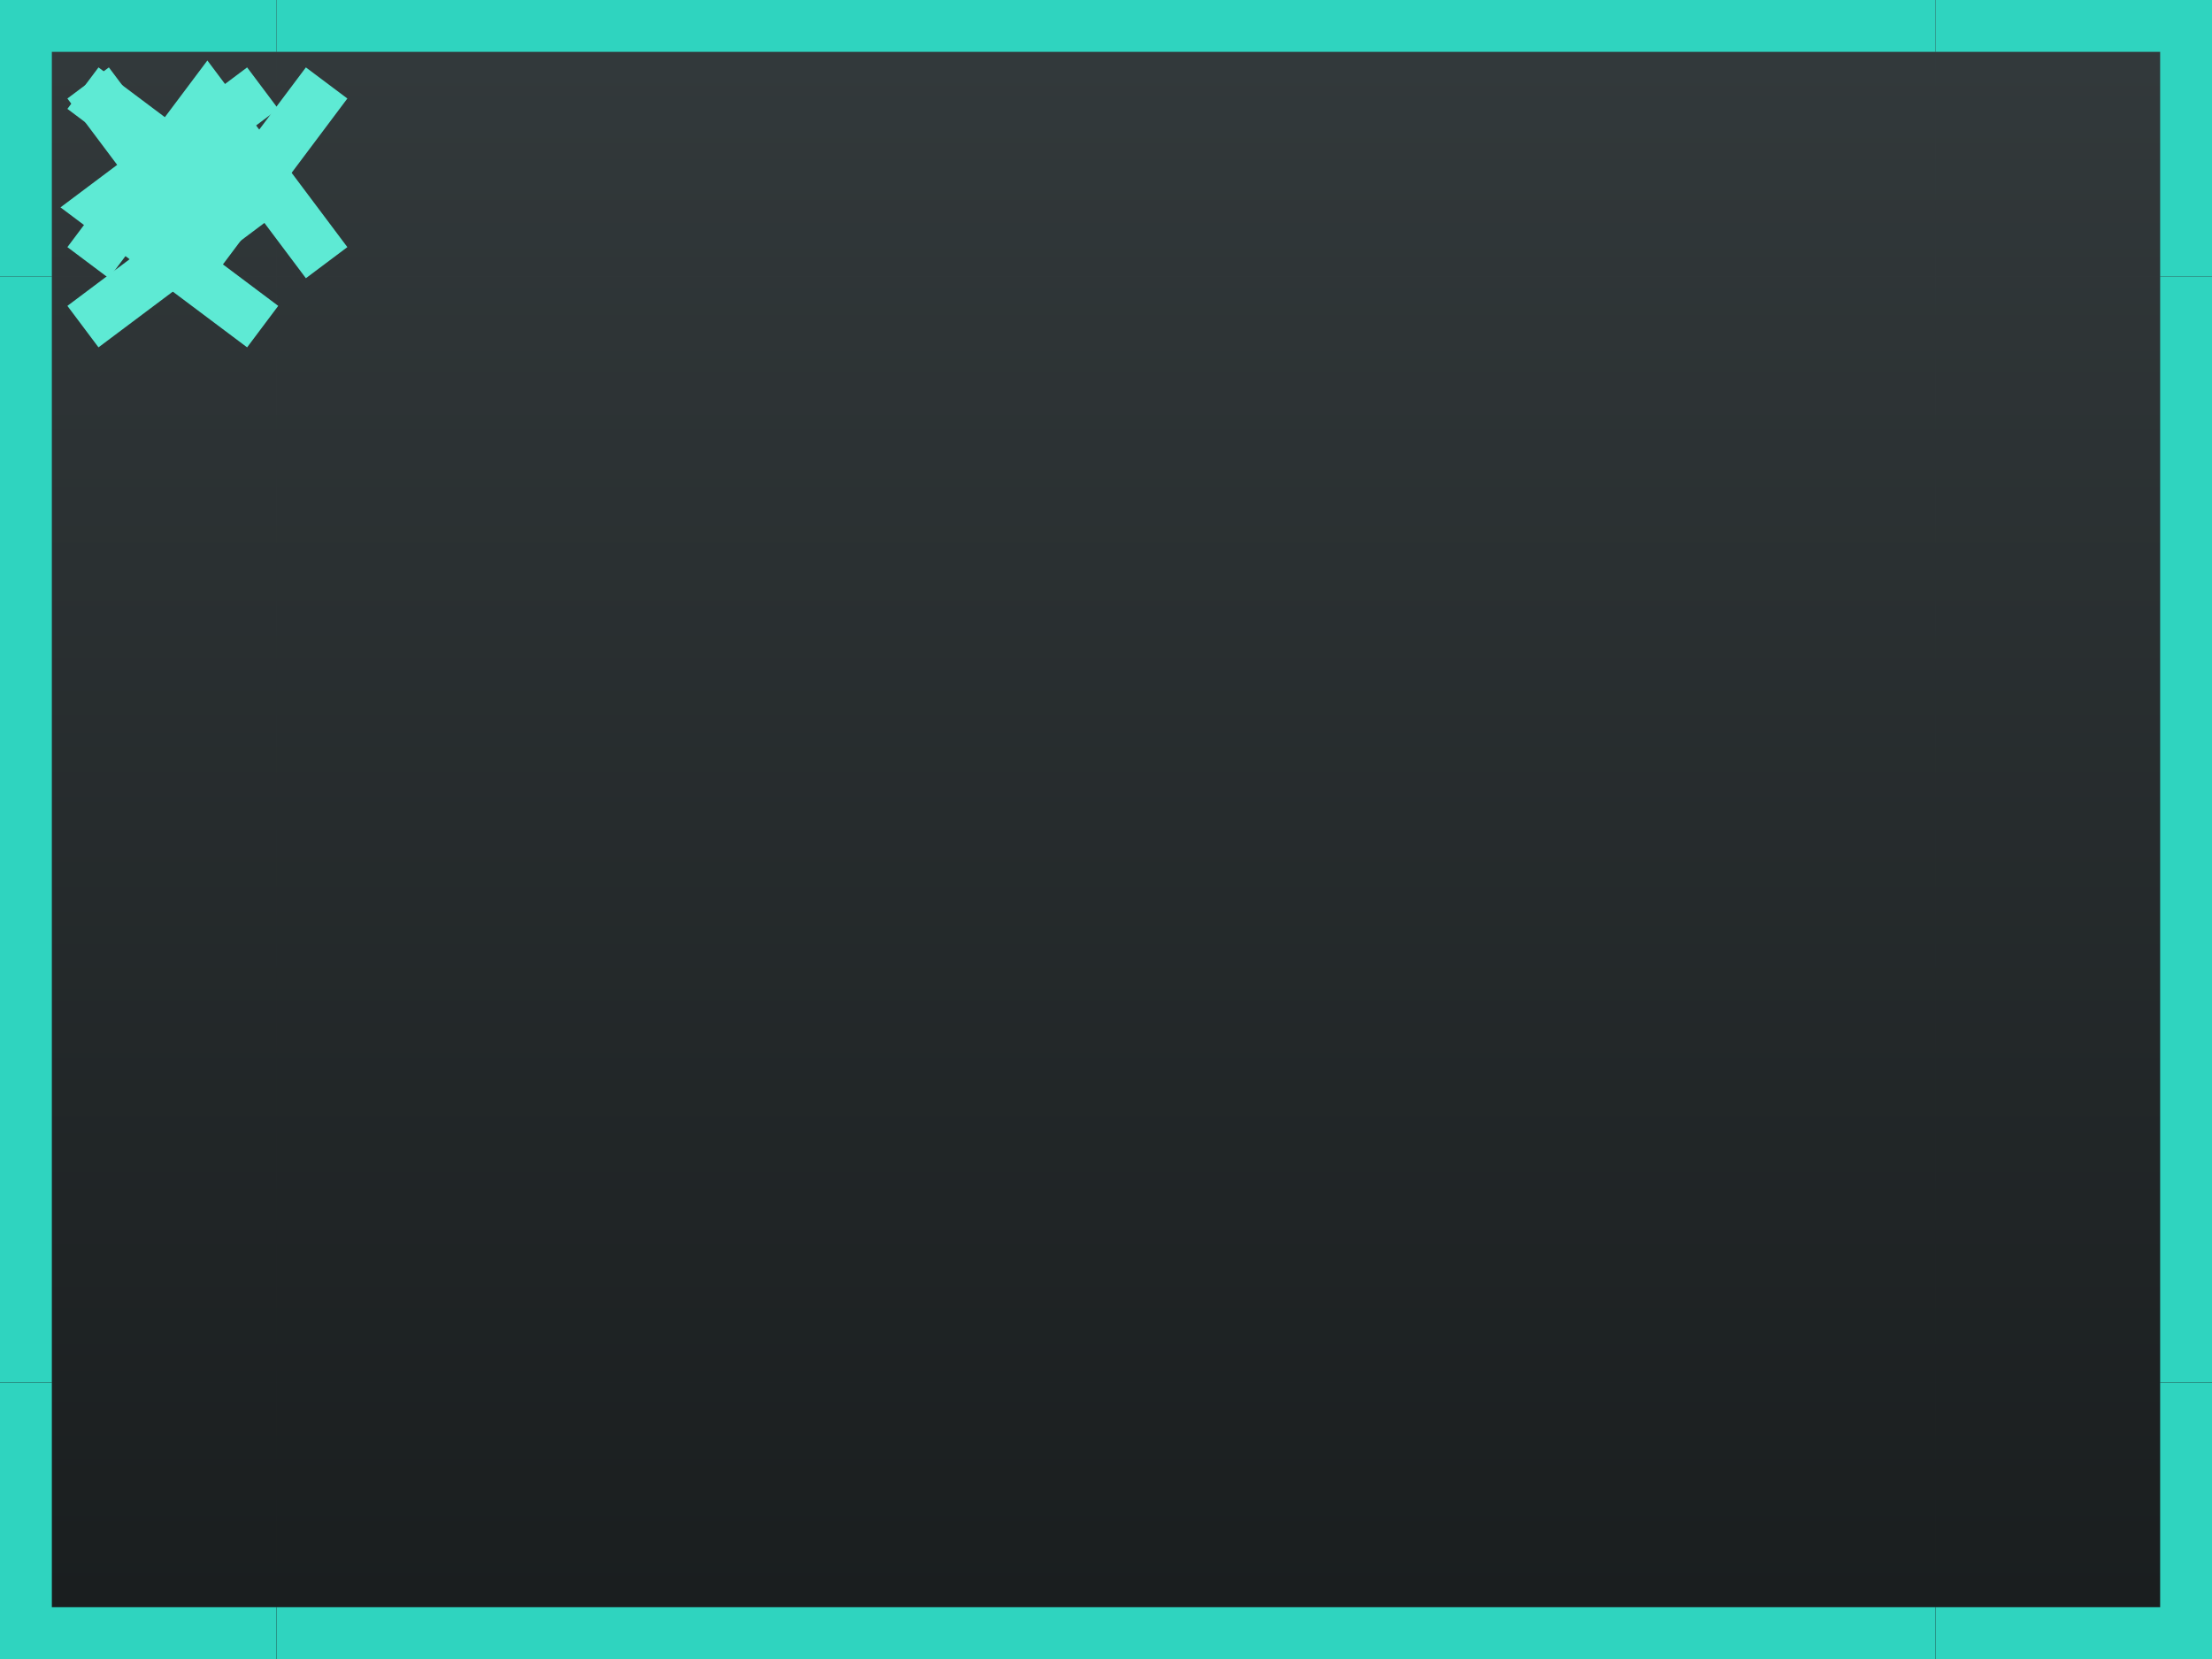
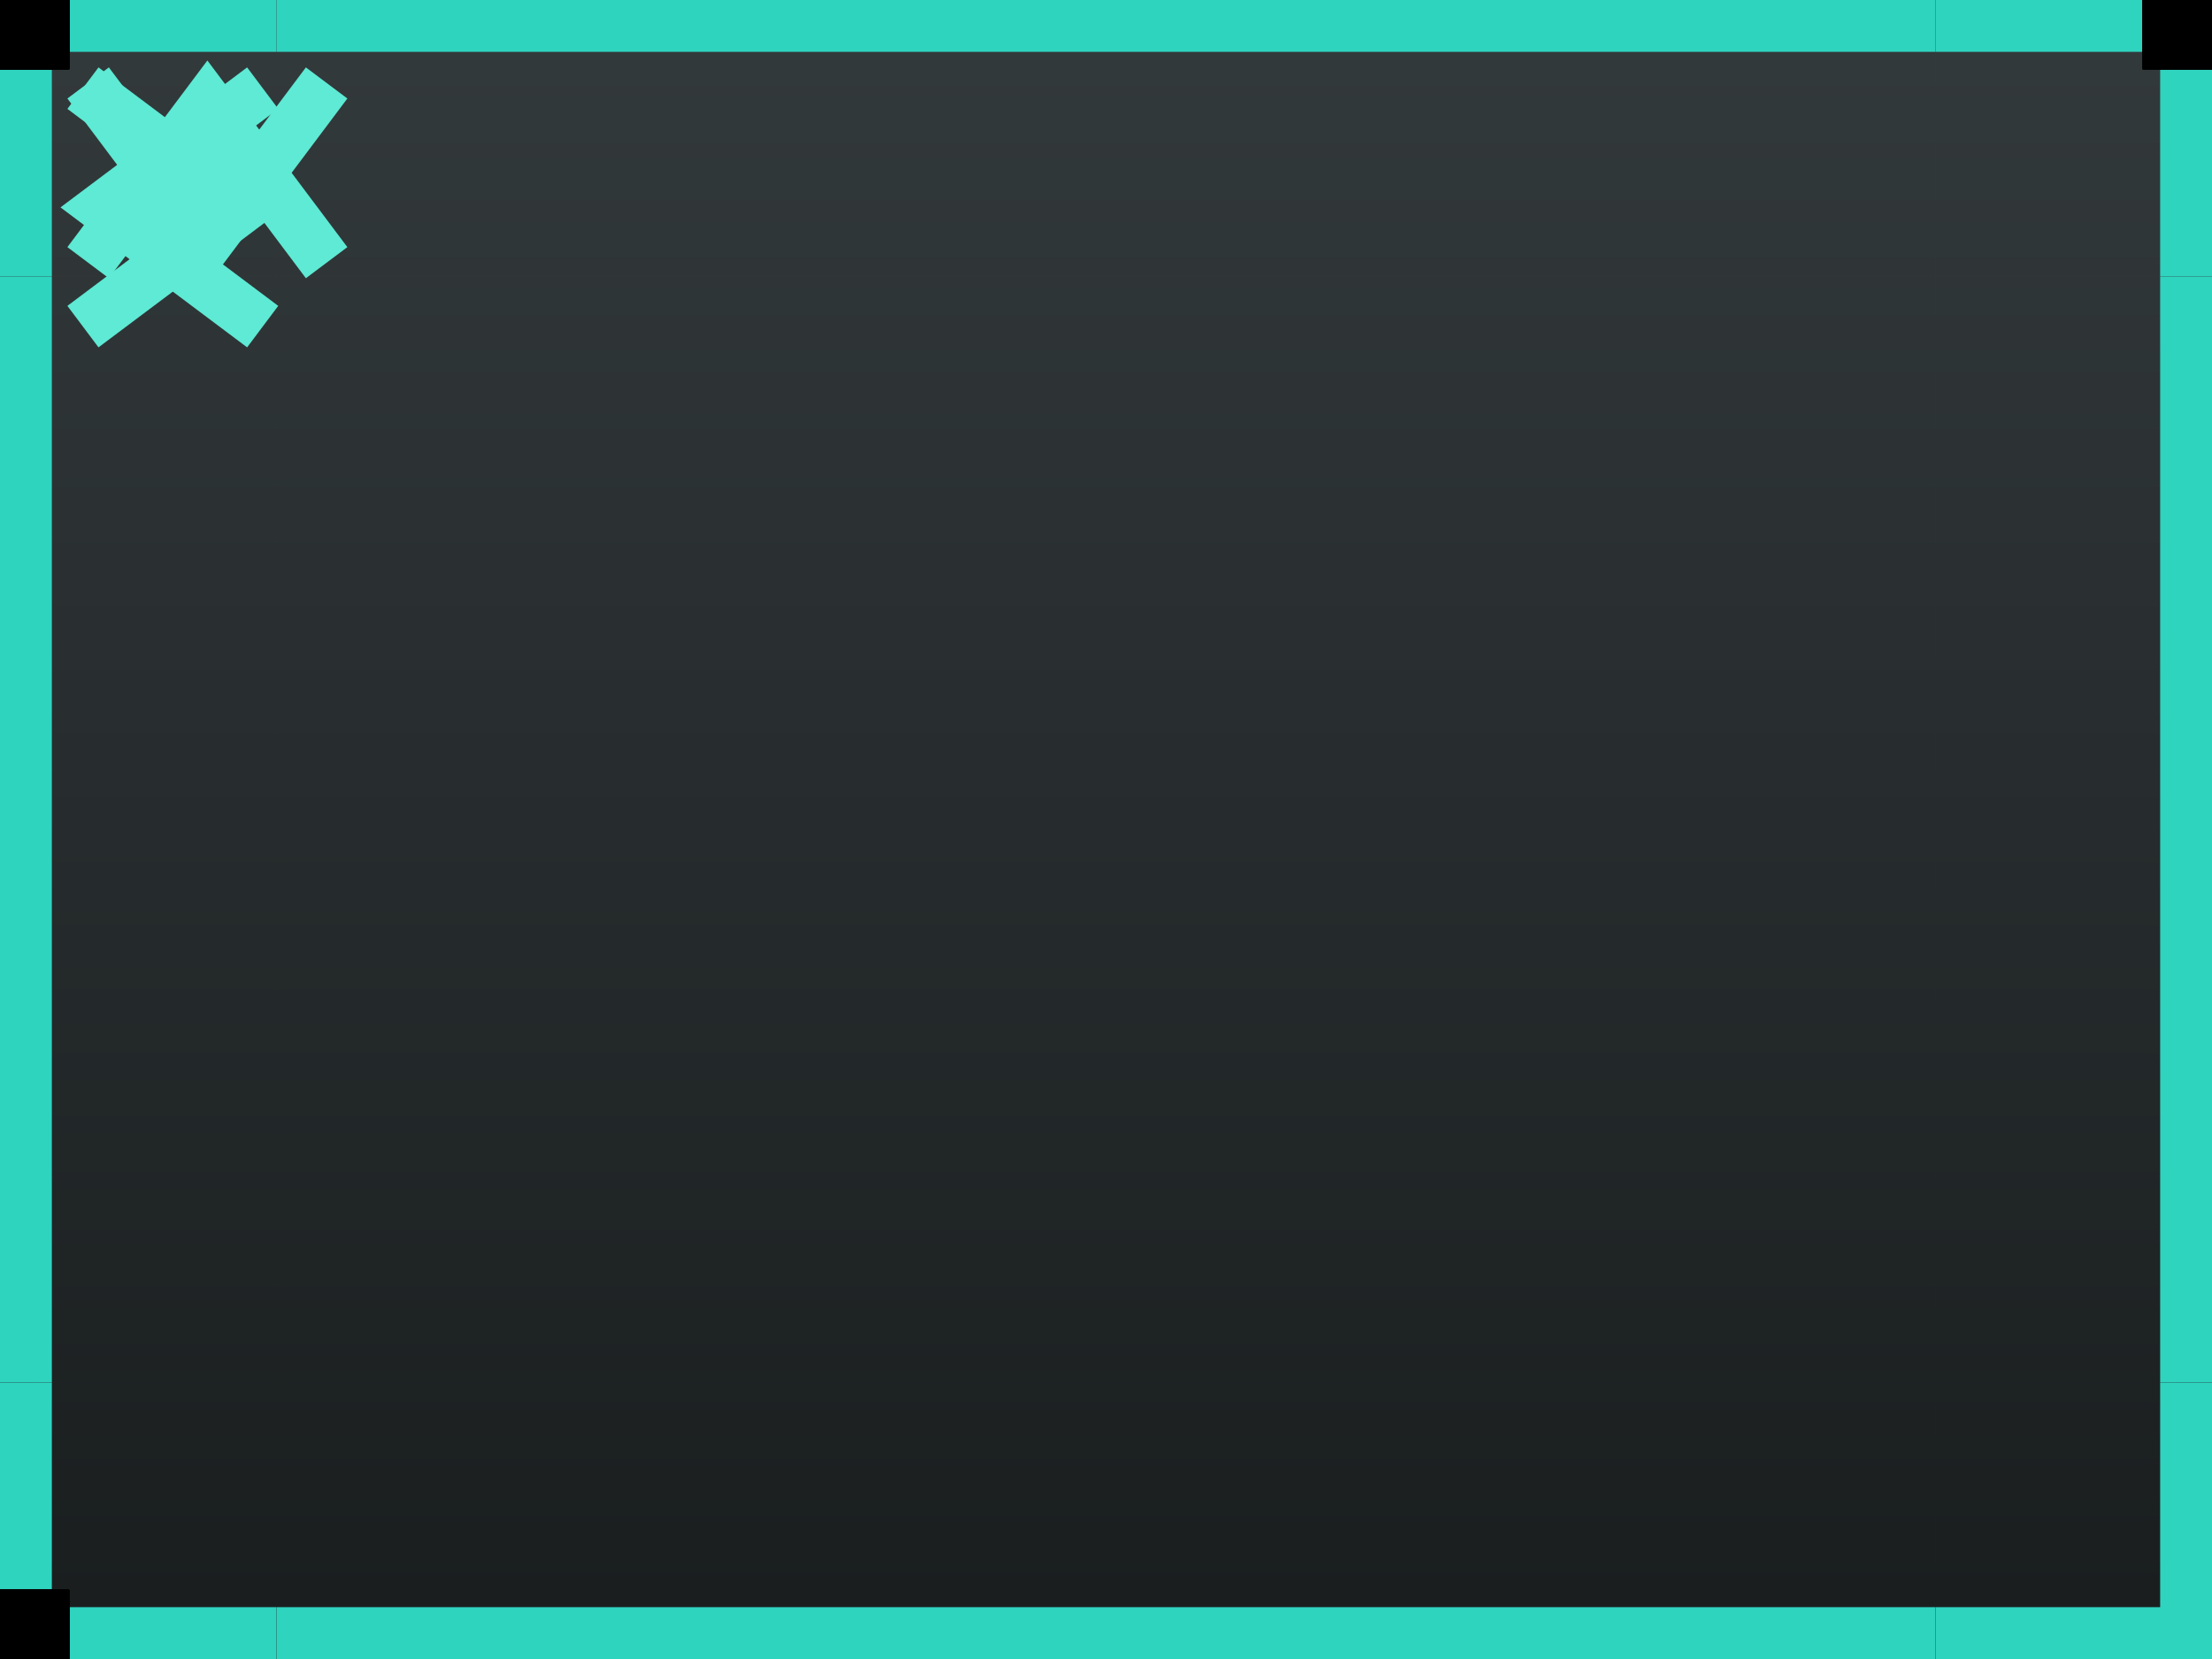
<svg xmlns="http://www.w3.org/2000/svg" xmlns:xlink="http://www.w3.org/1999/xlink" width="64" height="48" viewBox="0 0 64 48">
  <defs>
    <linearGradient id="btngrad" gradientUnits="userSpaceOnUse" x1="0" y1="0" x2="0" y2="48">
      <stop offset="0" stop-color="#333a3c" />
      <stop offset="1" stop-color="#191d1e" />
    </linearGradient>
  </defs>
  <g id="normal-topleft">
    <rect x="0" y="0" width="8" height="8" fill="url(#btngrad)" fill-opacity="1" />
    <rect x="0" y="0" width="8" height="1" fill="#1d6b60" fill-opacity="1" />
    <rect x="0" y="0" width="1" height="8" fill="#1d6b60" fill-opacity="1" />
  </g>
  <g id="normal-top">
    <rect x="8" y="0" width="48" height="8" fill="url(#btngrad)" fill-opacity="1" />
    <rect x="8" y="0" width="48" height="1" fill="#1d6b60" fill-opacity="1" />
  </g>
  <g id="normal-topright">
    <rect x="56" y="0" width="8" height="8" fill="url(#btngrad)" fill-opacity="1" />
    <rect x="56" y="0" width="8" height="1" fill="#1d6b60" fill-opacity="1" />
    <rect x="63" y="0" width="1" height="8" fill="#1d6b60" fill-opacity="1" />
  </g>
  <g id="normal-left">
    <rect x="0" y="8" width="8" height="32" fill="url(#btngrad)" fill-opacity="1" />
    <rect x="0" y="8" width="1" height="32" fill="#1d6b60" fill-opacity="1" />
  </g>
  <g id="normal-center">
    <rect x="8" y="8" width="48" height="32" fill="url(#btngrad)" fill-opacity="1" />
  </g>
  <g id="normal-right">
    <rect x="56" y="8" width="8" height="32" fill="url(#btngrad)" fill-opacity="1" />
    <rect x="63" y="8" width="1" height="32" fill="#1d6b60" fill-opacity="1" />
  </g>
  <g id="normal-bottomleft">
    <rect x="0" y="40" width="8" height="8" fill="url(#btngrad)" fill-opacity="1" />
    <rect x="0" y="47" width="8" height="1" fill="#1d6b60" fill-opacity="1" />
    <rect x="0" y="40" width="1" height="8" fill="#1d6b60" fill-opacity="1" />
  </g>
  <g id="normal-bottom">
    <rect x="8" y="40" width="48" height="8" fill="url(#btngrad)" fill-opacity="1" />
    <rect x="8" y="47" width="48" height="1" fill="#1d6b60" fill-opacity="1" />
  </g>
  <g id="normal-bottomright">
    <rect x="56" y="40" width="8" height="8" fill="url(#btngrad)" fill-opacity="1" />
    <rect x="56" y="47" width="8" height="1" fill="#1d6b60" fill-opacity="1" />
    <rect x="63" y="40" width="1" height="8" fill="#1d6b60" fill-opacity="1" />
  </g>
  <use id="north-normal-topleft" xlink:href="#normal-topleft" />
  <use id="north-normal-top" xlink:href="#normal-top" />
  <use id="north-normal-topright" xlink:href="#normal-topright" />
  <use id="north-normal-left" xlink:href="#normal-left" />
  <use id="north-normal-center" xlink:href="#normal-center" />
  <use id="north-normal-right" xlink:href="#normal-right" />
  <use id="north-normal-bottomleft" xlink:href="#normal-bottomleft" />
  <use id="north-normal-bottom" xlink:href="#normal-bottom" />
  <use id="north-normal-bottomright" xlink:href="#normal-bottomright" />
  <use id="east-normal-topleft" xlink:href="#normal-topleft" />
  <use id="east-normal-top" xlink:href="#normal-top" />
  <use id="east-normal-topright" xlink:href="#normal-topright" />
  <use id="east-normal-left" xlink:href="#normal-left" />
  <use id="east-normal-center" xlink:href="#normal-center" />
  <use id="east-normal-right" xlink:href="#normal-right" />
  <use id="east-normal-bottomleft" xlink:href="#normal-bottomleft" />
  <use id="east-normal-bottom" xlink:href="#normal-bottom" />
  <use id="east-normal-bottomright" xlink:href="#normal-bottomright" />
  <use id="west-normal-topleft" xlink:href="#normal-topleft" />
  <use id="west-normal-top" xlink:href="#normal-top" />
  <use id="west-normal-topright" xlink:href="#normal-topright" />
  <use id="west-normal-left" xlink:href="#normal-left" />
  <use id="west-normal-center" xlink:href="#normal-center" />
  <use id="west-normal-right" xlink:href="#normal-right" />
  <use id="west-normal-bottomleft" xlink:href="#normal-bottomleft" />
  <use id="west-normal-bottom" xlink:href="#normal-bottom" />
  <use id="west-normal-bottomright" xlink:href="#normal-bottomright" />
  <g id="hover-topleft">
    <rect x="0" y="0" width="8" height="8" fill="url(#btngrad)" fill-opacity="1" />
    <rect x="0" y="0" width="8" height="1.5" fill="#2fd4bf" fill-opacity="1" />
    <rect x="0" y="0" width="1.5" height="8" fill="#2fd4bf" fill-opacity="1" />
  </g>
  <g id="hover-top">
    <rect x="8" y="0" width="48" height="8" fill="url(#btngrad)" fill-opacity="1" />
    <rect x="8" y="0" width="48" height="1.5" fill="#2fd4bf" fill-opacity="1" />
  </g>
  <g id="hover-topright">
    <rect x="56" y="0" width="8" height="8" fill="url(#btngrad)" fill-opacity="1" />
    <rect x="56" y="0" width="8" height="1.5" fill="#2fd4bf" fill-opacity="1" />
    <rect x="62.5" y="0" width="1.5" height="8" fill="#2fd4bf" fill-opacity="1" />
  </g>
  <g id="hover-left">
    <rect x="0" y="8" width="8" height="32" fill="url(#btngrad)" fill-opacity="1" />
    <rect x="0" y="8" width="1.5" height="32" fill="#2fd4bf" fill-opacity="1" />
  </g>
  <g id="hover-center">
    <rect x="8" y="8" width="48" height="32" fill="url(#btngrad)" fill-opacity="1" />
  </g>
  <g id="hover-right">
    <rect x="56" y="8" width="8" height="32" fill="url(#btngrad)" fill-opacity="1" />
    <rect x="62.5" y="8" width="1.5" height="32" fill="#2fd4bf" fill-opacity="1" />
  </g>
  <g id="hover-bottomleft">
    <rect x="0" y="40" width="8" height="8" fill="url(#btngrad)" fill-opacity="1" />
    <rect x="0" y="46.5" width="8" height="1.5" fill="#2fd4bf" fill-opacity="1" />
    <rect x="0" y="40" width="1.5" height="8" fill="#2fd4bf" fill-opacity="1" />
  </g>
  <g id="hover-bottom">
    <rect x="8" y="40" width="48" height="8" fill="url(#btngrad)" fill-opacity="1" />
    <rect x="8" y="46.5" width="48" height="1.5" fill="#2fd4bf" fill-opacity="1" />
  </g>
  <g id="hover-bottomright">
    <rect x="56" y="40" width="8" height="8" fill="url(#btngrad)" fill-opacity="1" />
    <rect x="56" y="46.5" width="8" height="1.5" fill="#2fd4bf" fill-opacity="1" />
    <rect x="62.5" y="40" width="1.5" height="8" fill="#2fd4bf" fill-opacity="1" />
  </g>
  <use id="north-hover-topleft" xlink:href="#hover-topleft" />
  <use id="north-hover-top" xlink:href="#hover-top" />
  <use id="north-hover-topright" xlink:href="#hover-topright" />
  <use id="north-hover-left" xlink:href="#hover-left" />
  <use id="north-hover-center" xlink:href="#hover-center" />
  <use id="north-hover-right" xlink:href="#hover-right" />
  <use id="north-hover-bottomleft" xlink:href="#hover-bottomleft" />
  <use id="north-hover-bottom" xlink:href="#hover-bottom" />
  <use id="north-hover-bottomright" xlink:href="#hover-bottomright" />
  <use id="east-hover-topleft" xlink:href="#hover-topleft" />
  <use id="east-hover-top" xlink:href="#hover-top" />
  <use id="east-hover-topright" xlink:href="#hover-topright" />
  <use id="east-hover-left" xlink:href="#hover-left" />
  <use id="east-hover-center" xlink:href="#hover-center" />
  <use id="east-hover-right" xlink:href="#hover-right" />
  <use id="east-hover-bottomleft" xlink:href="#hover-bottomleft" />
  <use id="east-hover-bottom" xlink:href="#hover-bottom" />
  <use id="east-hover-bottomright" xlink:href="#hover-bottomright" />
  <use id="west-hover-topleft" xlink:href="#hover-topleft" />
  <use id="west-hover-top" xlink:href="#hover-top" />
  <use id="west-hover-topright" xlink:href="#hover-topright" />
  <use id="west-hover-left" xlink:href="#hover-left" />
  <use id="west-hover-center" xlink:href="#hover-center" />
  <use id="west-hover-right" xlink:href="#hover-right" />
  <use id="west-hover-bottomleft" xlink:href="#hover-bottomleft" />
  <use id="west-hover-bottom" xlink:href="#hover-bottom" />
  <use id="west-hover-bottomright" xlink:href="#hover-bottomright" />
  <g id="focus-topleft">
    <rect x="0" y="0" width="8" height="8" fill="url(#btngrad)" fill-opacity="1" />
    <rect x="0" y="0" width="8" height="2" fill="#ffb454" fill-opacity="1" />
    <rect x="0" y="0" width="2" height="8" fill="#ffb454" fill-opacity="1" />
    <rect x="2" y="2" width="6" height="1" fill="#ffb454" fill-opacity="0.35" />
    <rect x="2" y="2" width="1" height="6" fill="#ffb454" fill-opacity="0.35" />
  </g>
  <g id="focus-top">
    <rect x="8" y="0" width="48" height="8" fill="url(#btngrad)" fill-opacity="1" />
    <rect x="8" y="0" width="48" height="2" fill="#ffb454" fill-opacity="1" />
    <rect x="8" y="2" width="48" height="1" fill="#ffb454" fill-opacity="0.35" />
  </g>
  <g id="focus-topright">
    <rect x="56" y="0" width="8" height="8" fill="url(#btngrad)" fill-opacity="1" />
    <rect x="56" y="0" width="8" height="2" fill="#ffb454" fill-opacity="1" />
    <rect x="62" y="0" width="2" height="8" fill="#ffb454" fill-opacity="1" />
    <rect x="56" y="2" width="6" height="1" fill="#ffb454" fill-opacity="0.35" />
    <rect x="61" y="2" width="1" height="6" fill="#ffb454" fill-opacity="0.35" />
  </g>
  <g id="focus-left">
    <rect x="0" y="8" width="8" height="32" fill="url(#btngrad)" fill-opacity="1" />
    <rect x="0" y="8" width="2" height="32" fill="#ffb454" fill-opacity="1" />
    <rect x="2" y="8" width="1" height="32" fill="#ffb454" fill-opacity="0.35" />
  </g>
  <g id="focus-center">
    <rect x="8" y="8" width="48" height="32" fill="url(#btngrad)" fill-opacity="1" />
  </g>
  <g id="focus-right">
    <rect x="56" y="8" width="8" height="32" fill="url(#btngrad)" fill-opacity="1" />
    <rect x="62" y="8" width="2" height="32" fill="#ffb454" fill-opacity="1" />
    <rect x="61" y="8" width="1" height="32" fill="#ffb454" fill-opacity="0.35" />
  </g>
  <g id="focus-bottomleft">
    <rect x="0" y="40" width="8" height="8" fill="url(#btngrad)" fill-opacity="1" />
    <rect x="0" y="46" width="8" height="2" fill="#ffb454" fill-opacity="1" />
    <rect x="0" y="40" width="2" height="8" fill="#ffb454" fill-opacity="1" />
    <rect x="2" y="45" width="6" height="1" fill="#ffb454" fill-opacity="0.35" />
    <rect x="2" y="40" width="1" height="6" fill="#ffb454" fill-opacity="0.35" />
  </g>
  <g id="focus-bottom">
    <rect x="8" y="40" width="48" height="8" fill="url(#btngrad)" fill-opacity="1" />
    <rect x="8" y="46" width="48" height="2" fill="#ffb454" fill-opacity="1" />
    <rect x="8" y="45" width="48" height="1" fill="#ffb454" fill-opacity="0.35" />
  </g>
  <g id="focus-bottomright">
    <rect x="56" y="40" width="8" height="8" fill="url(#btngrad)" fill-opacity="1" />
    <rect x="56" y="46" width="8" height="2" fill="#ffb454" fill-opacity="1" />
    <rect x="62" y="40" width="2" height="8" fill="#ffb454" fill-opacity="1" />
    <rect x="56" y="45" width="6" height="1" fill="#ffb454" fill-opacity="0.35" />
    <rect x="61" y="40" width="1" height="6" fill="#ffb454" fill-opacity="0.35" />
  </g>
  <use id="north-focus-topleft" xlink:href="#focus-topleft" />
  <use id="north-focus-top" xlink:href="#focus-top" />
  <use id="north-focus-topright" xlink:href="#focus-topright" />
  <use id="north-focus-left" xlink:href="#focus-left" />
  <use id="north-focus-center" xlink:href="#focus-center" />
  <use id="north-focus-right" xlink:href="#focus-right" />
  <use id="north-focus-bottomleft" xlink:href="#focus-bottomleft" />
  <use id="north-focus-bottom" xlink:href="#focus-bottom" />
  <use id="north-focus-bottomright" xlink:href="#focus-bottomright" />
  <use id="east-focus-topleft" xlink:href="#focus-topleft" />
  <use id="east-focus-top" xlink:href="#focus-top" />
  <use id="east-focus-topright" xlink:href="#focus-topright" />
  <use id="east-focus-left" xlink:href="#focus-left" />
  <use id="east-focus-center" xlink:href="#focus-center" />
  <use id="east-focus-right" xlink:href="#focus-right" />
  <use id="east-focus-bottomleft" xlink:href="#focus-bottomleft" />
  <use id="east-focus-bottom" xlink:href="#focus-bottom" />
  <use id="east-focus-bottomright" xlink:href="#focus-bottomright" />
  <use id="west-focus-topleft" xlink:href="#focus-topleft" />
  <use id="west-focus-top" xlink:href="#focus-top" />
  <use id="west-focus-topright" xlink:href="#focus-topright" />
  <use id="west-focus-left" xlink:href="#focus-left" />
  <use id="west-focus-center" xlink:href="#focus-center" />
  <use id="west-focus-right" xlink:href="#focus-right" />
  <use id="west-focus-bottomleft" xlink:href="#focus-bottomleft" />
  <use id="west-focus-bottom" xlink:href="#focus-bottom" />
  <use id="west-focus-bottomright" xlink:href="#focus-bottomright" />
  <g id="attention-topleft">
    <rect x="0" y="0" width="8" height="8" fill="url(#btngrad)" fill-opacity="1" />
    <rect x="0" y="0" width="8" height="2" fill="#ffd08a" fill-opacity="1">
      <animate attributeName="fill-opacity" values="1;0.35;1" dur="1s" repeatCount="indefinite" />
    </rect>
    <rect x="0" y="0" width="2" height="8" fill="#ffd08a" fill-opacity="1">
      <animate attributeName="fill-opacity" values="1;0.35;1" dur="1s" repeatCount="indefinite" />
    </rect>
  </g>
  <g id="attention-top">
    <rect x="8" y="0" width="48" height="8" fill="url(#btngrad)" fill-opacity="1" />
    <rect x="8" y="0" width="48" height="2" fill="#ffd08a" fill-opacity="1">
      <animate attributeName="fill-opacity" values="1;0.35;1" dur="1s" repeatCount="indefinite" />
    </rect>
  </g>
  <g id="attention-topright">
    <rect x="56" y="0" width="8" height="8" fill="url(#btngrad)" fill-opacity="1" />
    <rect x="56" y="0" width="8" height="2" fill="#ffd08a" fill-opacity="1">
      <animate attributeName="fill-opacity" values="1;0.35;1" dur="1s" repeatCount="indefinite" />
    </rect>
    <rect x="62" y="0" width="2" height="8" fill="#ffd08a" fill-opacity="1">
      <animate attributeName="fill-opacity" values="1;0.35;1" dur="1s" repeatCount="indefinite" />
    </rect>
  </g>
  <g id="attention-left">
    <rect x="0" y="8" width="8" height="32" fill="url(#btngrad)" fill-opacity="1" />
    <rect x="0" y="8" width="2" height="32" fill="#ffd08a" fill-opacity="1">
      <animate attributeName="fill-opacity" values="1;0.35;1" dur="1s" repeatCount="indefinite" />
    </rect>
  </g>
  <g id="attention-center">
    <rect x="8" y="8" width="48" height="32" fill="url(#btngrad)" fill-opacity="1" />
  </g>
  <g id="attention-right">
    <rect x="56" y="8" width="8" height="32" fill="url(#btngrad)" fill-opacity="1" />
    <rect x="62" y="8" width="2" height="32" fill="#ffd08a" fill-opacity="1">
      <animate attributeName="fill-opacity" values="1;0.35;1" dur="1s" repeatCount="indefinite" />
    </rect>
  </g>
  <g id="attention-bottomleft">
    <rect x="0" y="40" width="8" height="8" fill="url(#btngrad)" fill-opacity="1" />
    <rect x="0" y="46" width="8" height="2" fill="#ffd08a" fill-opacity="1">
      <animate attributeName="fill-opacity" values="1;0.35;1" dur="1s" repeatCount="indefinite" />
    </rect>
    <rect x="0" y="40" width="2" height="8" fill="#ffd08a" fill-opacity="1">
      <animate attributeName="fill-opacity" values="1;0.35;1" dur="1s" repeatCount="indefinite" />
    </rect>
  </g>
  <g id="attention-bottom">
    <rect x="8" y="40" width="48" height="8" fill="url(#btngrad)" fill-opacity="1" />
    <rect x="8" y="46" width="48" height="2" fill="#ffd08a" fill-opacity="1">
      <animate attributeName="fill-opacity" values="1;0.35;1" dur="1s" repeatCount="indefinite" />
    </rect>
  </g>
  <g id="attention-bottomright">
    <rect x="56" y="40" width="8" height="8" fill="url(#btngrad)" fill-opacity="1" />
    <rect x="56" y="46" width="8" height="2" fill="#ffd08a" fill-opacity="1">
      <animate attributeName="fill-opacity" values="1;0.35;1" dur="1s" repeatCount="indefinite" />
    </rect>
    <rect x="62" y="40" width="2" height="8" fill="#ffd08a" fill-opacity="1">
      <animate attributeName="fill-opacity" values="1;0.35;1" dur="1s" repeatCount="indefinite" />
    </rect>
  </g>
  <use id="north-attention-topleft" xlink:href="#attention-topleft" />
  <use id="north-attention-top" xlink:href="#attention-top" />
  <use id="north-attention-topright" xlink:href="#attention-topright" />
  <use id="north-attention-left" xlink:href="#attention-left" />
  <use id="north-attention-center" xlink:href="#attention-center" />
  <use id="north-attention-right" xlink:href="#attention-right" />
  <use id="north-attention-bottomleft" xlink:href="#attention-bottomleft" />
  <use id="north-attention-bottom" xlink:href="#attention-bottom" />
  <use id="north-attention-bottomright" xlink:href="#attention-bottomright" />
  <use id="east-attention-topleft" xlink:href="#attention-topleft" />
  <use id="east-attention-top" xlink:href="#attention-top" />
  <use id="east-attention-topright" xlink:href="#attention-topright" />
  <use id="east-attention-left" xlink:href="#attention-left" />
  <use id="east-attention-center" xlink:href="#attention-center" />
  <use id="east-attention-right" xlink:href="#attention-right" />
  <use id="east-attention-bottomleft" xlink:href="#attention-bottomleft" />
  <use id="east-attention-bottom" xlink:href="#attention-bottom" />
  <use id="east-attention-bottomright" xlink:href="#attention-bottomright" />
  <use id="west-attention-topleft" xlink:href="#attention-topleft" />
  <use id="west-attention-top" xlink:href="#attention-top" />
  <use id="west-attention-topright" xlink:href="#attention-topright" />
  <use id="west-attention-left" xlink:href="#attention-left" />
  <use id="west-attention-center" xlink:href="#attention-center" />
  <use id="west-attention-right" xlink:href="#attention-right" />
  <use id="west-attention-bottomleft" xlink:href="#attention-bottomleft" />
  <use id="west-attention-bottom" xlink:href="#attention-bottom" />
  <use id="west-attention-bottomright" xlink:href="#attention-bottomright" />
  <g id="minimized-topleft">
    <rect x="0" y="0" width="8" height="8" fill="url(#btngrad)" fill-opacity="0.45" />
    <rect x="0" y="0" width="8" height="1" fill="#1d6b60" fill-opacity="0.5" />
    <rect x="0" y="0" width="1" height="8" fill="#1d6b60" fill-opacity="0.5" />
  </g>
  <g id="minimized-top">
    <rect x="8" y="0" width="48" height="8" fill="url(#btngrad)" fill-opacity="0.45" />
    <rect x="8" y="0" width="48" height="1" fill="#1d6b60" fill-opacity="0.5" />
  </g>
  <g id="minimized-topright">
    <rect x="56" y="0" width="8" height="8" fill="url(#btngrad)" fill-opacity="0.45" />
    <rect x="56" y="0" width="8" height="1" fill="#1d6b60" fill-opacity="0.5" />
    <rect x="63" y="0" width="1" height="8" fill="#1d6b60" fill-opacity="0.5" />
  </g>
  <g id="minimized-left">
    <rect x="0" y="8" width="8" height="32" fill="url(#btngrad)" fill-opacity="0.45" />
    <rect x="0" y="8" width="1" height="32" fill="#1d6b60" fill-opacity="0.5" />
  </g>
  <g id="minimized-center">
    <rect x="8" y="8" width="48" height="32" fill="url(#btngrad)" fill-opacity="0.45" />
  </g>
  <g id="minimized-right">
    <rect x="56" y="8" width="8" height="32" fill="url(#btngrad)" fill-opacity="0.45" />
    <rect x="63" y="8" width="1" height="32" fill="#1d6b60" fill-opacity="0.5" />
  </g>
  <g id="minimized-bottomleft">
    <rect x="0" y="40" width="8" height="8" fill="url(#btngrad)" fill-opacity="0.45" />
    <rect x="0" y="47" width="8" height="1" fill="#1d6b60" fill-opacity="0.5" />
    <rect x="0" y="40" width="1" height="8" fill="#1d6b60" fill-opacity="0.5" />
  </g>
  <g id="minimized-bottom">
    <rect x="8" y="40" width="48" height="8" fill="url(#btngrad)" fill-opacity="0.45" />
    <rect x="8" y="47" width="48" height="1" fill="#1d6b60" fill-opacity="0.5" />
  </g>
  <g id="minimized-bottomright">
    <rect x="56" y="40" width="8" height="8" fill="url(#btngrad)" fill-opacity="0.45" />
    <rect x="56" y="47" width="8" height="1" fill="#1d6b60" fill-opacity="0.5" />
    <rect x="63" y="40" width="1" height="8" fill="#1d6b60" fill-opacity="0.5" />
  </g>
  <use id="north-minimized-topleft" xlink:href="#minimized-topleft" />
  <use id="north-minimized-top" xlink:href="#minimized-top" />
  <use id="north-minimized-topright" xlink:href="#minimized-topright" />
  <use id="north-minimized-left" xlink:href="#minimized-left" />
  <use id="north-minimized-center" xlink:href="#minimized-center" />
  <use id="north-minimized-right" xlink:href="#minimized-right" />
  <use id="north-minimized-bottomleft" xlink:href="#minimized-bottomleft" />
  <use id="north-minimized-bottom" xlink:href="#minimized-bottom" />
  <use id="north-minimized-bottomright" xlink:href="#minimized-bottomright" />
  <use id="east-minimized-topleft" xlink:href="#minimized-topleft" />
  <use id="east-minimized-top" xlink:href="#minimized-top" />
  <use id="east-minimized-topright" xlink:href="#minimized-topright" />
  <use id="east-minimized-left" xlink:href="#minimized-left" />
  <use id="east-minimized-center" xlink:href="#minimized-center" />
  <use id="east-minimized-right" xlink:href="#minimized-right" />
  <use id="east-minimized-bottomleft" xlink:href="#minimized-bottomleft" />
  <use id="east-minimized-bottom" xlink:href="#minimized-bottom" />
  <use id="east-minimized-bottomright" xlink:href="#minimized-bottomright" />
  <use id="west-minimized-topleft" xlink:href="#minimized-topleft" />
  <use id="west-minimized-top" xlink:href="#minimized-top" />
  <use id="west-minimized-topright" xlink:href="#minimized-topright" />
  <use id="west-minimized-left" xlink:href="#minimized-left" />
  <use id="west-minimized-center" xlink:href="#minimized-center" />
  <use id="west-minimized-right" xlink:href="#minimized-right" />
  <use id="west-minimized-bottomleft" xlink:href="#minimized-bottomleft" />
  <use id="west-minimized-bottom" xlink:href="#minimized-bottom" />
  <use id="west-minimized-bottomright" xlink:href="#minimized-bottomright" />
  <g id="progress-topleft">
    <rect x="0" y="0" width="8" height="8" fill="url(#btngrad)" fill-opacity="1" />
    <rect x="0" y="0" width="8" height="1.5" fill="#2fd4bf" fill-opacity="1" />
    <rect x="0" y="0" width="1.5" height="8" fill="#2fd4bf" fill-opacity="1" />
  </g>
  <g id="progress-top">
    <rect x="8" y="0" width="48" height="8" fill="url(#btngrad)" fill-opacity="1" />
    <rect x="8" y="0" width="48" height="1.5" fill="#2fd4bf" fill-opacity="1" />
  </g>
  <g id="progress-topright">
    <rect x="56" y="0" width="8" height="8" fill="url(#btngrad)" fill-opacity="1" />
    <rect x="56" y="0" width="8" height="1.5" fill="#2fd4bf" fill-opacity="1" />
    <rect x="62.5" y="0" width="1.5" height="8" fill="#2fd4bf" fill-opacity="1" />
  </g>
  <g id="progress-left">
    <rect x="0" y="8" width="8" height="32" fill="url(#btngrad)" fill-opacity="1" />
    <rect x="0" y="8" width="1.5" height="32" fill="#2fd4bf" fill-opacity="1" />
  </g>
  <g id="progress-center">
    <rect x="8" y="8" width="48" height="32" fill="url(#btngrad)" fill-opacity="1" />
  </g>
  <g id="progress-right">
    <rect x="56" y="8" width="8" height="32" fill="url(#btngrad)" fill-opacity="1" />
    <rect x="62.5" y="8" width="1.5" height="32" fill="#2fd4bf" fill-opacity="1" />
  </g>
  <g id="progress-bottomleft">
    <rect x="0" y="40" width="8" height="8" fill="url(#btngrad)" fill-opacity="1" />
    <rect x="0" y="46.5" width="8" height="1.5" fill="#2fd4bf" fill-opacity="1" />
    <rect x="0" y="40" width="1.5" height="8" fill="#2fd4bf" fill-opacity="1" />
  </g>
  <g id="progress-bottom">
    <rect x="8" y="40" width="48" height="8" fill="url(#btngrad)" fill-opacity="1" />
    <rect x="8" y="46.5" width="48" height="1.5" fill="#2fd4bf" fill-opacity="1" />
  </g>
  <g id="progress-bottomright">
    <rect x="56" y="40" width="8" height="8" fill="url(#btngrad)" fill-opacity="1" />
    <rect x="56" y="46.5" width="8" height="1.5" fill="#2fd4bf" fill-opacity="1" />
    <rect x="62.5" y="40" width="1.5" height="8" fill="#2fd4bf" fill-opacity="1" />
  </g>
  <use id="north-progress-topleft" xlink:href="#progress-topleft" />
  <use id="north-progress-top" xlink:href="#progress-top" />
  <use id="north-progress-topright" xlink:href="#progress-topright" />
  <use id="north-progress-left" xlink:href="#progress-left" />
  <use id="north-progress-center" xlink:href="#progress-center" />
  <use id="north-progress-right" xlink:href="#progress-right" />
  <use id="north-progress-bottomleft" xlink:href="#progress-bottomleft" />
  <use id="north-progress-bottom" xlink:href="#progress-bottom" />
  <use id="north-progress-bottomright" xlink:href="#progress-bottomright" />
  <use id="east-progress-topleft" xlink:href="#progress-topleft" />
  <use id="east-progress-top" xlink:href="#progress-top" />
  <use id="east-progress-topright" xlink:href="#progress-topright" />
  <use id="east-progress-left" xlink:href="#progress-left" />
  <use id="east-progress-center" xlink:href="#progress-center" />
  <use id="east-progress-right" xlink:href="#progress-right" />
  <use id="east-progress-bottomleft" xlink:href="#progress-bottomleft" />
  <use id="east-progress-bottom" xlink:href="#progress-bottom" />
  <use id="east-progress-bottomright" xlink:href="#progress-bottomright" />
  <use id="west-progress-topleft" xlink:href="#progress-topleft" />
  <use id="west-progress-top" xlink:href="#progress-top" />
  <use id="west-progress-topright" xlink:href="#progress-topright" />
  <use id="west-progress-left" xlink:href="#progress-left" />
  <use id="west-progress-center" xlink:href="#progress-center" />
  <use id="west-progress-right" xlink:href="#progress-right" />
  <use id="west-progress-bottomleft" xlink:href="#progress-bottomleft" />
  <use id="west-progress-bottom" xlink:href="#progress-bottom" />
  <use id="west-progress-bottomright" xlink:href="#progress-bottomright" />
+   <rect id="normal-hint-top-margin" x="0" y="0" width="2" height="2" />
+   <rect id="normal-hint-bottom-margin" x="0" y="46" width="2" height="2" />
+   <rect id="normal-hint-left-margin" x="0" y="0" width="2" height="2" />
+   <rect id="normal-hint-right-margin" x="62" y="0" width="2" height="2" />
+   <rect id="north-normal-hint-top-margin" x="0" y="0" width="2" height="2" />
+   <rect id="north-normal-hint-bottom-margin" x="0" y="46" width="2" height="2" />
+   <rect id="north-normal-hint-left-margin" x="0" y="0" width="2" height="2" />
+   <rect id="north-normal-hint-right-margin" x="62" y="0" width="2" height="2" />
+   <rect id="east-normal-hint-top-margin" x="0" y="0" width="2" height="2" />
+   <rect id="east-normal-hint-bottom-margin" x="0" y="46" width="2" height="2" />
+   <rect id="east-normal-hint-left-margin" x="0" y="0" width="2" height="2" />
+   <rect id="east-normal-hint-right-margin" x="62" y="0" width="2" height="2" />
+   <rect id="west-normal-hint-top-margin" x="0" y="0" width="2" height="2" />
+   <rect id="west-normal-hint-bottom-margin" x="0" y="46" width="2" height="2" />
+   <rect id="west-normal-hint-left-margin" x="0" y="0" width="2" height="2" />
+   <rect id="west-normal-hint-right-margin" x="62" y="0" width="2" height="2" />
+   <rect id="hover-hint-top-margin" x="0" y="0" width="2" height="2" />
+   <rect id="hover-hint-bottom-margin" x="0" y="46" width="2" height="2" />
+   <rect id="hover-hint-left-margin" x="0" y="0" width="2" height="2" />
+   <rect id="hover-hint-right-margin" x="62" y="0" width="2" height="2" />
+   <rect id="north-hover-hint-top-margin" x="0" y="0" width="2" height="2" />
+   <rect id="north-hover-hint-bottom-margin" x="0" y="46" width="2" height="2" />
+   <rect id="north-hover-hint-left-margin" x="0" y="0" width="2" height="2" />
+   <rect id="north-hover-hint-right-margin" x="62" y="0" width="2" height="2" />
+   <rect id="east-hover-hint-top-margin" x="0" y="0" width="2" height="2" />
+   <rect id="east-hover-hint-bottom-margin" x="0" y="46" width="2" height="2" />
+   <rect id="east-hover-hint-left-margin" x="0" y="0" width="2" height="2" />
+   <rect id="east-hover-hint-right-margin" x="62" y="0" width="2" height="2" />
+   <rect id="west-hover-hint-top-margin" x="0" y="0" width="2" height="2" />
+   <rect id="west-hover-hint-bottom-margin" x="0" y="46" width="2" height="2" />
+   <rect id="west-hover-hint-left-margin" x="0" y="0" width="2" height="2" />
+   <rect id="west-hover-hint-right-margin" x="62" y="0" width="2" height="2" />
+   <rect id="focus-hint-top-margin" x="0" y="0" width="2" height="2" />
+   <rect id="focus-hint-bottom-margin" x="0" y="46" width="2" height="2" />
+   <rect id="focus-hint-left-margin" x="0" y="0" width="2" height="2" />
+   <rect id="focus-hint-right-margin" x="62" y="0" width="2" height="2" />
+   <rect id="north-focus-hint-top-margin" x="0" y="0" width="2" height="2" />
+   <rect id="north-focus-hint-bottom-margin" x="0" y="46" width="2" height="2" />
+   <rect id="north-focus-hint-left-margin" x="0" y="0" width="2" height="2" />
+   <rect id="north-focus-hint-right-margin" x="62" y="0" width="2" height="2" />
+   <rect id="east-focus-hint-top-margin" x="0" y="0" width="2" height="2" />
+   <rect id="east-focus-hint-bottom-margin" x="0" y="46" width="2" height="2" />
+   <rect id="east-focus-hint-left-margin" x="0" y="0" width="2" height="2" />
+   <rect id="east-focus-hint-right-margin" x="62" y="0" width="2" height="2" />
+   <rect id="west-focus-hint-top-margin" x="0" y="0" width="2" height="2" />
+   <rect id="west-focus-hint-bottom-margin" x="0" y="46" width="2" height="2" />
+   <rect id="west-focus-hint-left-margin" x="0" y="0" width="2" height="2" />
+   <rect id="west-focus-hint-right-margin" x="62" y="0" width="2" height="2" />
+   <rect id="attention-hint-top-margin" x="0" y="0" width="2" height="2" />
+   <rect id="attention-hint-bottom-margin" x="0" y="46" width="2" height="2" />
+   <rect id="attention-hint-left-margin" x="0" y="0" width="2" height="2" />
+   <rect id="attention-hint-right-margin" x="62" y="0" width="2" height="2" />
+   <rect id="north-attention-hint-top-margin" x="0" y="0" width="2" height="2" />
+   <rect id="north-attention-hint-bottom-margin" x="0" y="46" width="2" height="2" />
+   <rect id="north-attention-hint-left-margin" x="0" y="0" width="2" height="2" />
+   <rect id="north-attention-hint-right-margin" x="62" y="0" width="2" height="2" />
+   <rect id="east-attention-hint-top-margin" x="0" y="0" width="2" height="2" />
+   <rect id="east-attention-hint-bottom-margin" x="0" y="46" width="2" height="2" />
+   <rect id="east-attention-hint-left-margin" x="0" y="0" width="2" height="2" />
+   <rect id="east-attention-hint-right-margin" x="62" y="0" width="2" height="2" />
+   <rect id="west-attention-hint-top-margin" x="0" y="0" width="2" height="2" />
+   <rect id="west-attention-hint-bottom-margin" x="0" y="46" width="2" height="2" />
+   <rect id="west-attention-hint-left-margin" x="0" y="0" width="2" height="2" />
+   <rect id="west-attention-hint-right-margin" x="62" y="0" width="2" height="2" />
+   <rect id="minimized-hint-top-margin" x="0" y="0" width="2" height="2" />
+   <rect id="minimized-hint-bottom-margin" x="0" y="46" width="2" height="2" />
+   <rect id="minimized-hint-left-margin" x="0" y="0" width="2" height="2" />
+   <rect id="minimized-hint-right-margin" x="62" y="0" width="2" height="2" />
+   <rect id="north-minimized-hint-top-margin" x="0" y="0" width="2" height="2" />
+   <rect id="north-minimized-hint-bottom-margin" x="0" y="46" width="2" height="2" />
+   <rect id="north-minimized-hint-left-margin" x="0" y="0" width="2" height="2" />
+   <rect id="north-minimized-hint-right-margin" x="62" y="0" width="2" height="2" />
+   <rect id="east-minimized-hint-top-margin" x="0" y="0" width="2" height="2" />
+   <rect id="east-minimized-hint-bottom-margin" x="0" y="46" width="2" height="2" />
+   <rect id="east-minimized-hint-left-margin" x="0" y="0" width="2" height="2" />
+   <rect id="east-minimized-hint-right-margin" x="62" y="0" width="2" height="2" />
+   <rect id="west-minimized-hint-top-margin" x="0" y="0" width="2" height="2" />
+   <rect id="west-minimized-hint-bottom-margin" x="0" y="46" width="2" height="2" />
+   <rect id="west-minimized-hint-left-margin" x="0" y="0" width="2" height="2" />
+   <rect id="west-minimized-hint-right-margin" x="62" y="0" width="2" height="2" />
+   <rect id="progress-hint-top-margin" x="0" y="0" width="2" height="2" />
+   <rect id="progress-hint-bottom-margin" x="0" y="46" width="2" height="2" />
+   <rect id="progress-hint-left-margin" x="0" y="0" width="2" height="2" />
+   <rect id="progress-hint-right-margin" x="62" y="0" width="2" height="2" />
+   <rect id="north-progress-hint-top-margin" x="0" y="0" width="2" height="2" />
+   <rect id="north-progress-hint-bottom-margin" x="0" y="46" width="2" height="2" />
+   <rect id="north-progress-hint-left-margin" x="0" y="0" width="2" height="2" />
+   <rect id="north-progress-hint-right-margin" x="62" y="0" width="2" height="2" />
+   <rect id="east-progress-hint-top-margin" x="0" y="0" width="2" height="2" />
+   <rect id="east-progress-hint-bottom-margin" x="0" y="46" width="2" height="2" />
+   <rect id="east-progress-hint-left-margin" x="0" y="0" width="2" height="2" />
+   <rect id="east-progress-hint-right-margin" x="62" y="0" width="2" height="2" />
+   <rect id="west-progress-hint-top-margin" x="0" y="0" width="2" height="2" />
+   <rect id="west-progress-hint-bottom-margin" x="0" y="46" width="2" height="2" />
+   <rect id="west-progress-hint-left-margin" x="0" y="0" width="2" height="2" />
+   <rect id="west-progress-hint-right-margin" x="62" y="0" width="2" height="2" />
+   <rect id="hint-top-margin" x="0" y="0" width="2" height="2" />
+   <rect id="hint-bottom-margin" x="0" y="46" width="2" height="2" />
+   <rect id="hint-left-margin" x="0" y="0" width="2" height="2" />
+   <rect id="hint-right-margin" x="62" y="0" width="2" height="2" />
  <polyline id="group-expander-top" points="3,7 6,3 9,7" fill="none" stroke="#5eead4" stroke-width="1.5" stroke-linecap="square" />
  <polyline id="group-expander-bottom" points="3,3 6,7 9,3" fill="none" stroke="#5eead4" stroke-width="1.5" stroke-linecap="square" />
  <polyline id="group-expander-left" points="7,3 3,6 7,9" fill="none" stroke="#5eead4" stroke-width="1.5" stroke-linecap="square" />
  <polyline id="group-expander-right" points="3,3 7,6 3,9" fill="none" stroke="#5eead4" stroke-width="1.5" stroke-linecap="square" />
</svg>
